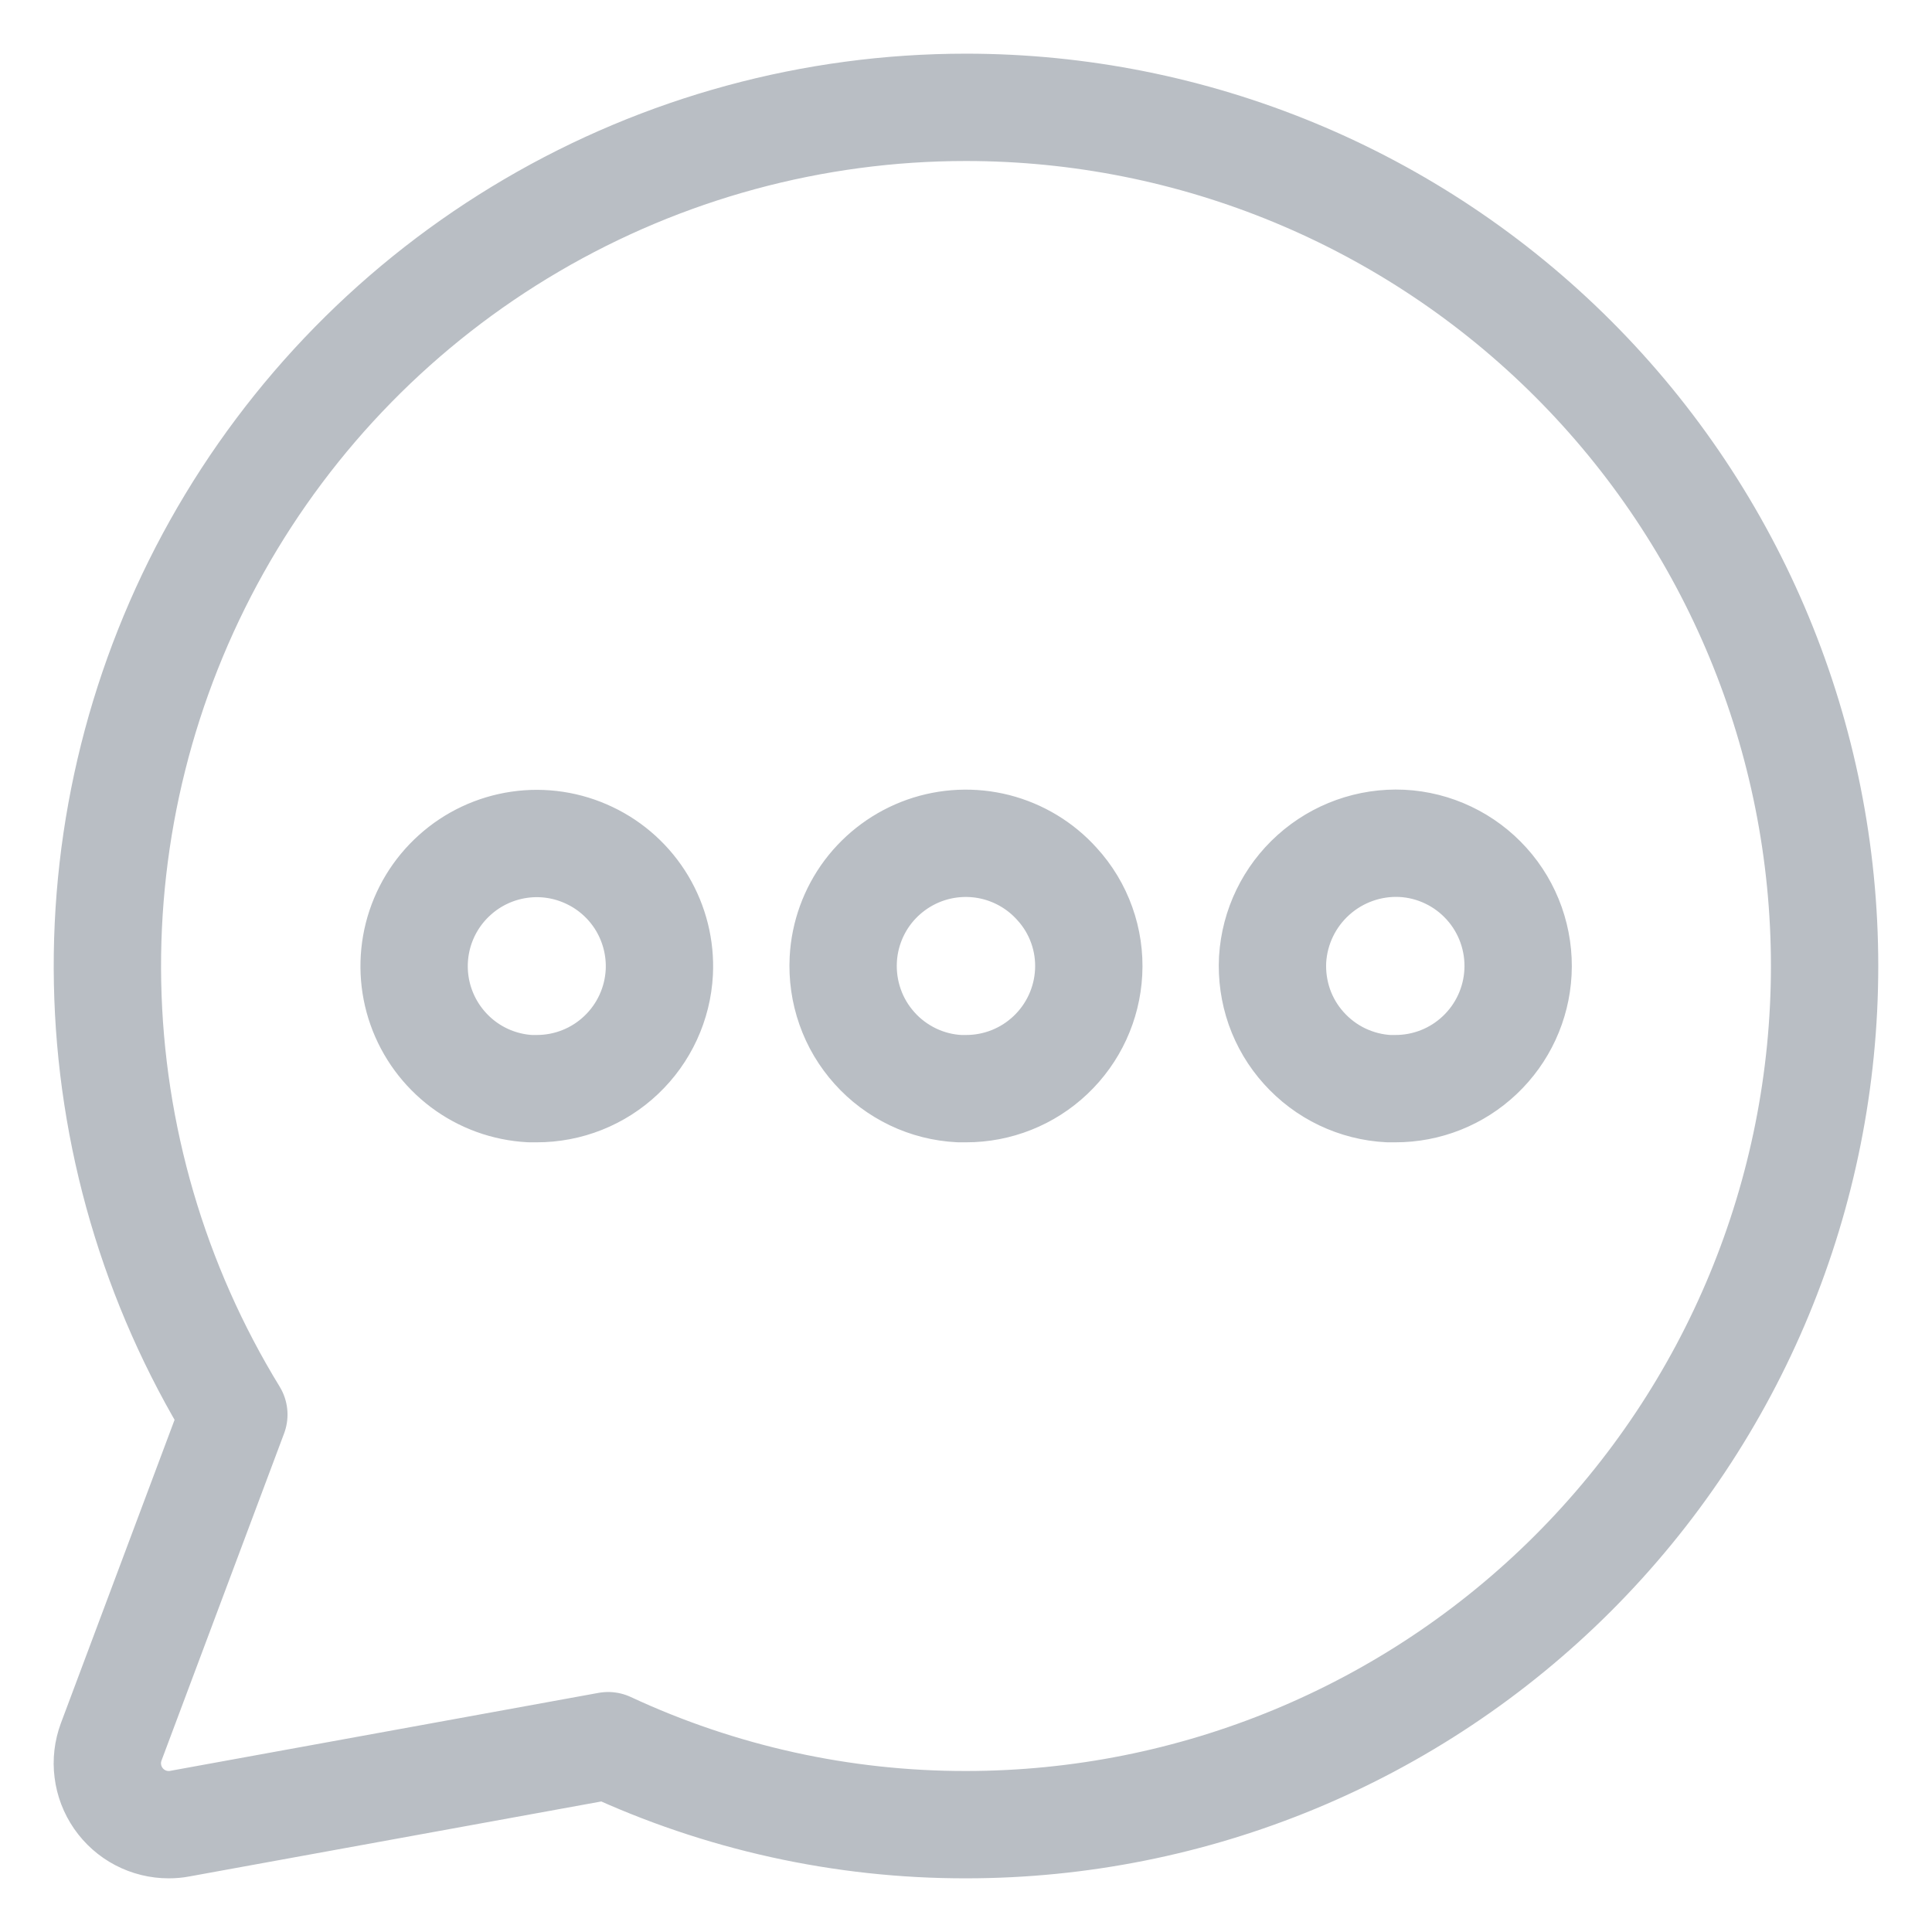
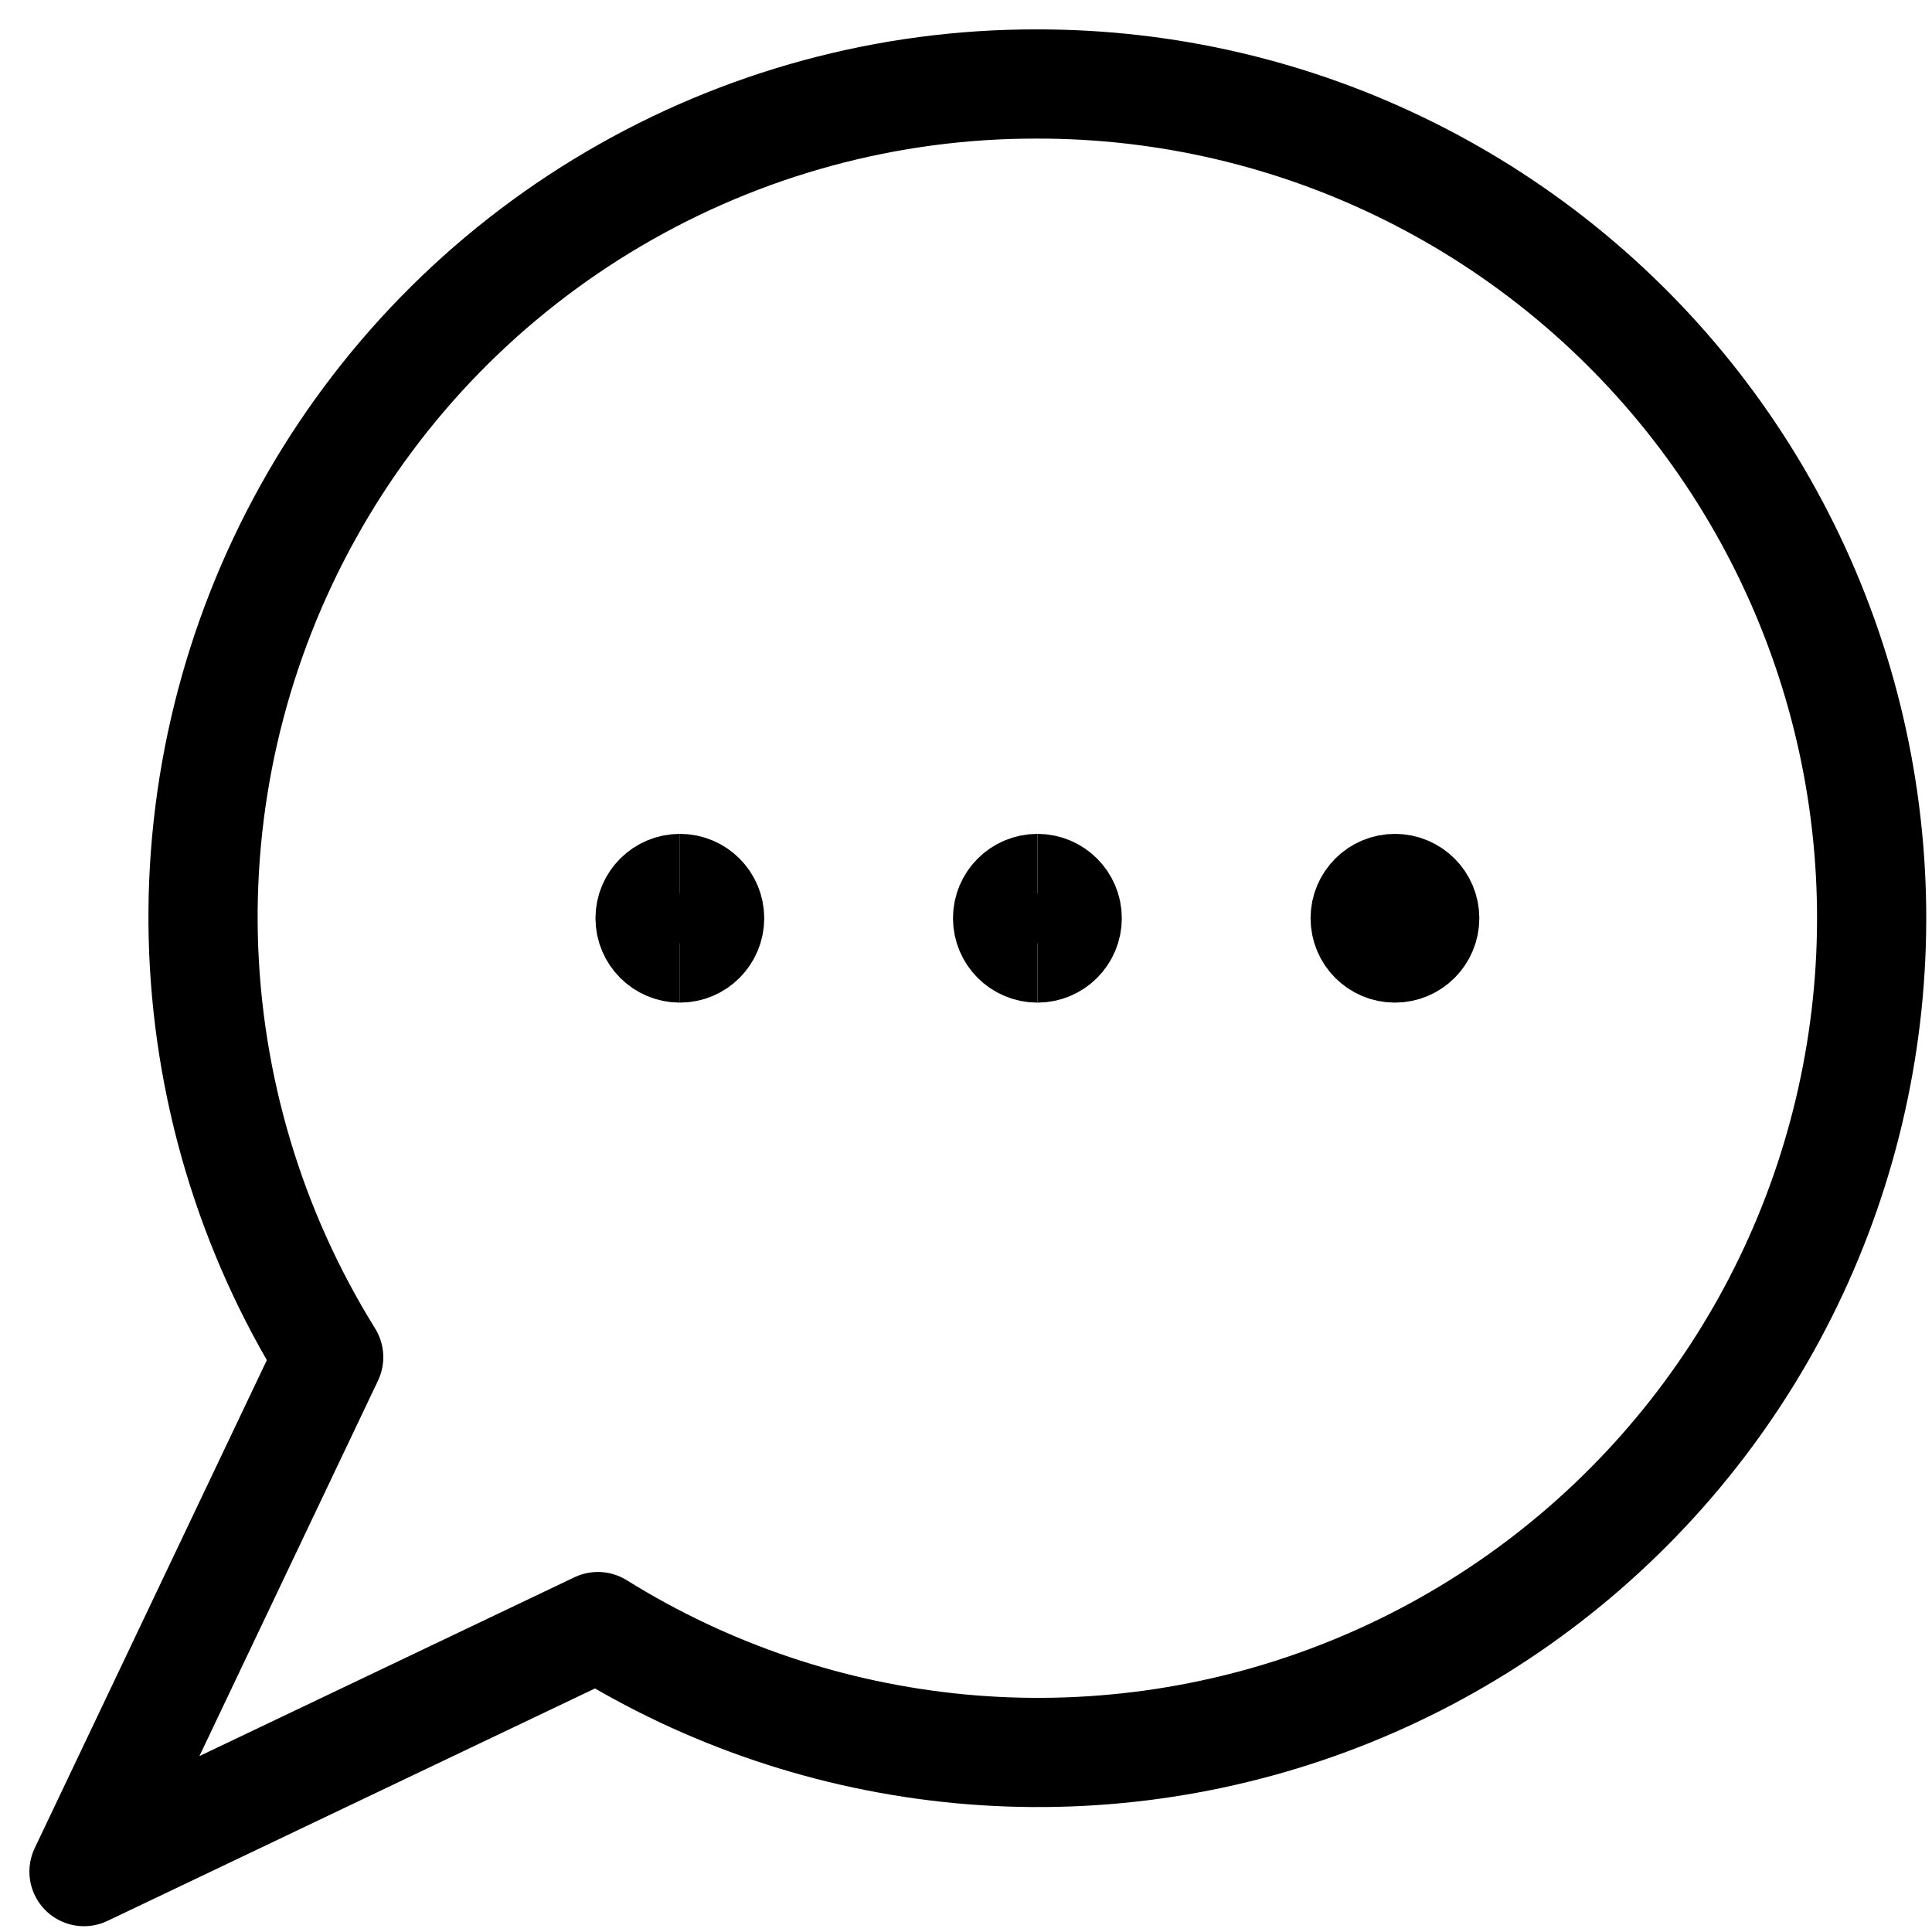
- <svg xmlns="http://www.w3.org/2000/svg" width="27" height="27" viewBox="0 0 27 27" fill="none">
-   <path d="M13.499 1.5C11.367 1.5 9.272 2.069 7.432 3.148C5.592 4.226 4.073 5.776 3.031 7.637C1.989 9.498 1.461 11.603 1.503 13.735C1.545 15.868 2.154 17.951 3.268 19.769L1.554 24.343C1.506 24.473 1.489 24.612 1.507 24.749C1.524 24.886 1.574 25.017 1.653 25.131C1.732 25.245 1.837 25.338 1.959 25.402C2.082 25.466 2.218 25.5 2.357 25.5C2.408 25.5 2.46 25.496 2.511 25.486L8.499 24.396C10.065 25.125 11.772 25.502 13.499 25.5C16.682 25.5 19.734 24.236 21.985 21.985C24.235 19.735 25.499 16.683 25.499 13.5C25.499 10.317 24.235 7.265 21.985 5.015C19.734 2.764 16.682 1.5 13.499 1.5V1.5ZM9.214 13.589C9.191 14.028 9 14.442 8.681 14.744C8.362 15.047 7.939 15.215 7.499 15.214H7.409C7.07 15.196 6.745 15.078 6.474 14.875C6.203 14.671 5.998 14.393 5.885 14.073C5.772 13.754 5.757 13.408 5.84 13.08C5.924 12.751 6.103 12.455 6.355 12.229C6.606 12.002 6.92 11.855 7.255 11.806C7.59 11.757 7.932 11.809 8.238 11.955C8.544 12.1 8.8 12.333 8.974 12.624C9.147 12.915 9.231 13.251 9.214 13.589V13.589ZM15.214 13.589C15.191 14.028 15 14.442 14.681 14.744C14.362 15.047 13.939 15.215 13.499 15.214H13.409C13.183 15.203 12.962 15.147 12.759 15.05C12.555 14.952 12.372 14.816 12.222 14.648C12.071 14.48 11.954 14.284 11.88 14.071C11.805 13.858 11.773 13.633 11.785 13.407C11.803 13.069 11.921 12.744 12.124 12.472C12.328 12.201 12.607 11.996 12.926 11.883C13.246 11.77 13.592 11.755 13.92 11.838C14.248 11.922 14.545 12.101 14.771 12.353C14.924 12.52 15.041 12.714 15.117 12.927C15.193 13.139 15.226 13.364 15.214 13.589ZM21.214 13.589C21.191 14.028 21 14.442 20.681 14.744C20.362 15.047 19.939 15.215 19.499 15.214H19.407C19.182 15.203 18.961 15.146 18.757 15.049C18.554 14.952 18.372 14.815 18.221 14.647C18.07 14.48 17.954 14.284 17.879 14.071C17.805 13.858 17.773 13.633 17.785 13.407C17.813 12.954 18.018 12.53 18.356 12.227C18.693 11.924 19.137 11.765 19.59 11.786C19.815 11.797 20.036 11.853 20.239 11.95C20.443 12.047 20.625 12.183 20.776 12.351C20.927 12.518 21.043 12.714 21.118 12.926C21.193 13.139 21.226 13.364 21.214 13.589Z" stroke="#B9BEC4" stroke-width="1.5" stroke-linecap="round" stroke-linejoin="round" />
+ <svg xmlns="http://www.w3.org/2000/svg" width="23" height="23" viewBox="0 0 23 23" fill="none">
+   <path d="M12.34 1C10.572 0.997 8.835 1.469 7.31 2.365C5.785 3.26 4.527 4.548 3.668 6.095C2.808 7.642 2.377 9.39 2.42 11.159C2.464 12.929 2.979 14.654 3.913 16.157L1 22.281L7.118 19.364C8.423 20.177 9.898 20.674 11.428 20.819C12.958 20.963 14.5 20.75 15.933 20.196C17.367 19.642 18.652 18.762 19.688 17.626C20.724 16.49 21.482 15.129 21.902 13.65C22.323 12.171 22.395 10.614 22.112 9.102C21.829 7.591 21.199 6.166 20.272 4.939C19.345 3.713 18.146 2.719 16.769 2.035C15.393 1.351 13.877 0.997 12.34 1Z" stroke="black" stroke-width="1.3" stroke-linecap="round" stroke-linejoin="round" />
+   <path d="M12.35 11.286C12.154 11.286 11.995 11.127 11.995 10.931C11.995 10.736 12.154 10.577 12.35 10.577" stroke="black" stroke-width="1.3" />
+   <path d="M12.35 11.286C12.546 11.286 12.705 11.127 12.705 10.931C12.705 10.736 12.546 10.577 12.35 10.577" stroke="black" stroke-width="1.3" />
+   <path d="M8.094 11.286C7.898 11.286 7.739 11.127 7.739 10.931C7.739 10.736 7.898 10.577 8.094 10.577" stroke="black" stroke-width="1.3" />
+   <path d="M8.094 11.286C8.29 11.286 8.448 11.127 8.448 10.931C8.448 10.736 8.29 10.577 8.094 10.577" stroke="black" stroke-width="1.3" />
+   <path d="M16.606 11.286C16.41 11.286 16.252 11.127 16.252 10.931C16.252 10.736 16.41 10.577 16.606 10.577" stroke="black" stroke-width="1.3" />
+   <path d="M16.606 11.286C16.802 11.286 16.961 11.127 16.961 10.931C16.961 10.736 16.802 10.577 16.606 10.577" stroke="black" stroke-width="1.3" />
</svg>
